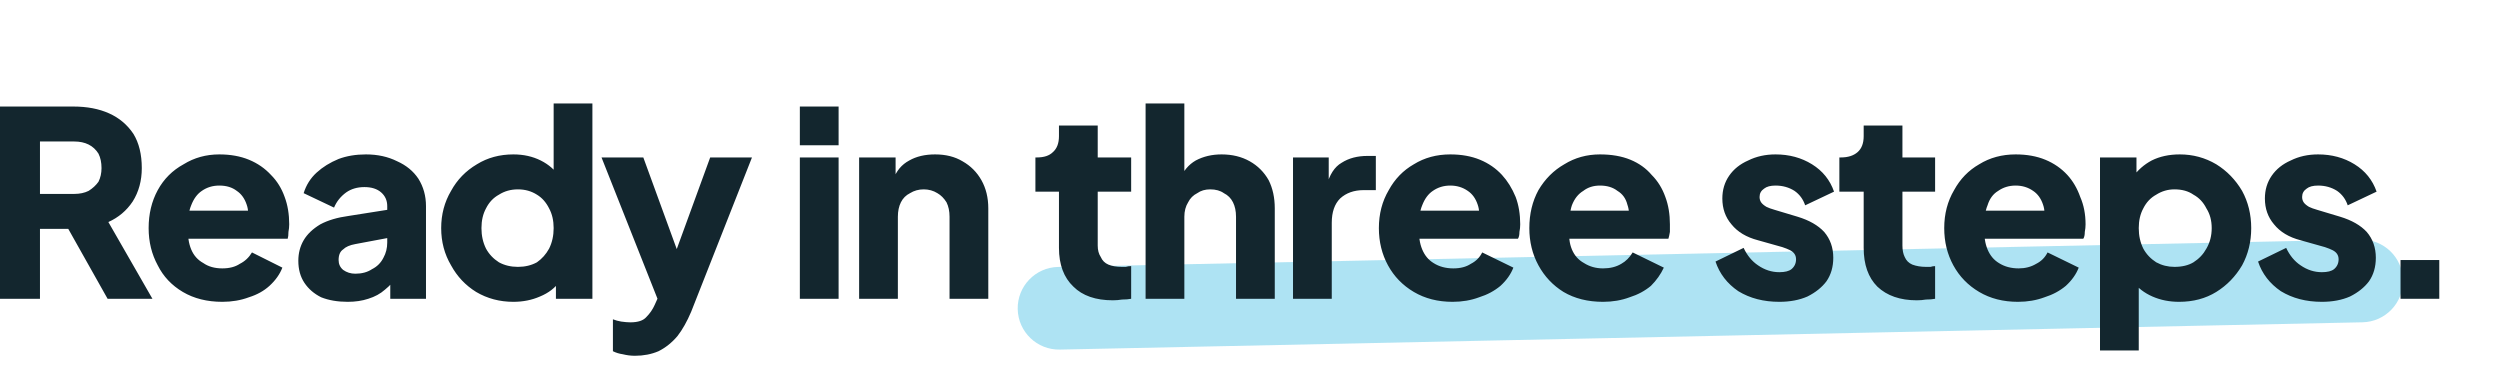
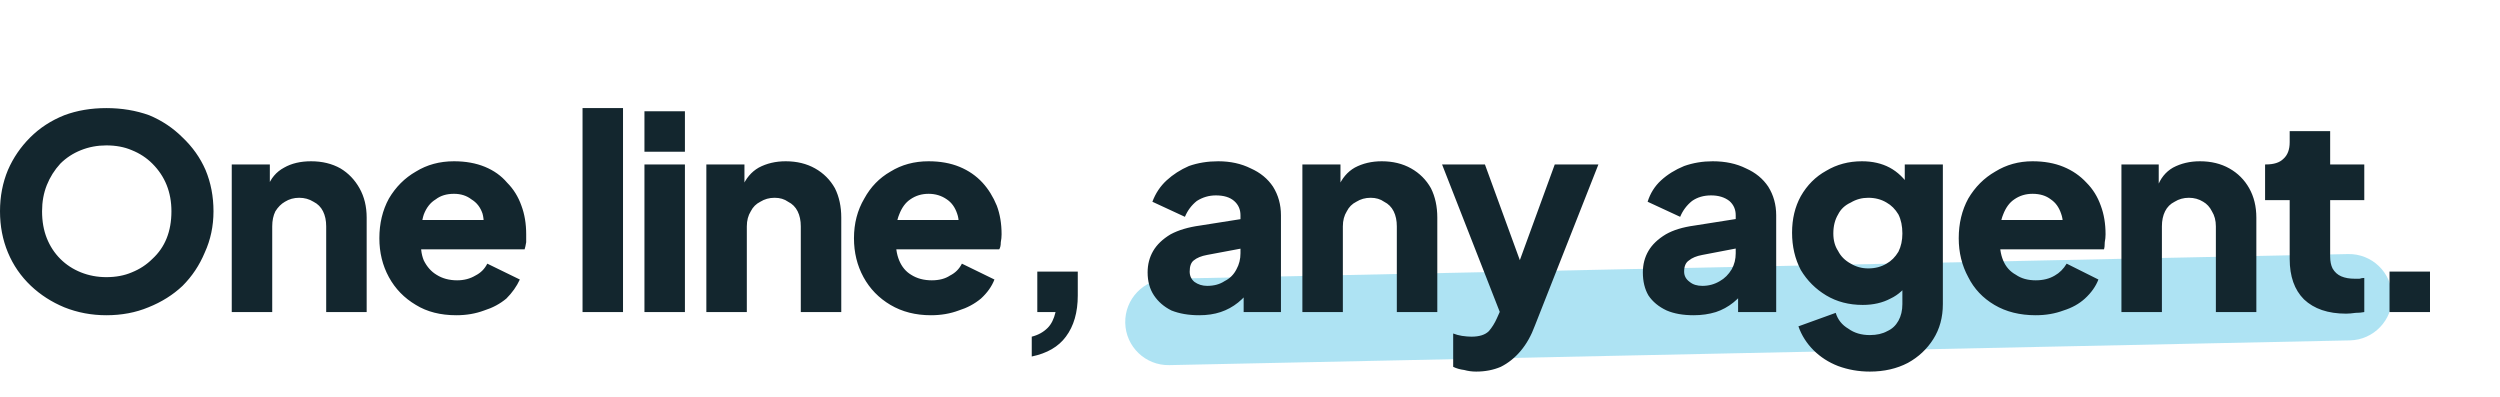
- <svg xmlns="http://www.w3.org/2000/svg" width="329" height="50" viewBox="0 0 329 50" role="img" aria-label="Ready in three steps." fill="none">
+ <svg xmlns="http://www.w3.org/2000/svg" width="315" height="50" viewBox="0 0 315 50" role="img" aria-label="One line, any agent." fill="none">
  <defs />
-   <rect x="133.93" y="35.24" width="182.34" height="10.88" rx="5.44" fill="#aee3f3" transform="rotate(-1.2 133.93 40.68)" />
-   <path transform="translate(-2.24 39.32)" fill="#13262e" d="M2.2 0V-25.3H11.9Q14.6 -25.3 16.6 -24.4Q18.6 -23.5 19.8 -21.7Q20.9 -19.9 20.9 -17.2Q20.9 -14.7 19.7 -12.8Q18.5 -11 16.5 -10.1L22.3 0H16.4L10.1 -11.2L13.5 -9.2H7.5V0ZM7.5 -13.8H12Q13.1 -13.8 13.9 -14.2Q14.7 -14.7 15.2 -15.4Q15.6 -16.2 15.6 -17.2Q15.6 -18.3 15.2 -19.1Q14.7 -19.9 13.9 -20.3Q13.1 -20.7 12 -20.7H7.5Z M31.5 0.4Q28.5 0.4 26.3 -0.9Q24.1 -2.2 23 -4.4Q21.8 -6.6 21.8 -9.3Q21.8 -12.1 23 -14.3Q24.2 -16.5 26.4 -17.7Q28.5 -19 31.1 -19Q33.3 -19 35 -18.3Q36.7 -17.6 37.9 -16.3Q39.1 -15.1 39.7 -13.4Q40.3 -11.8 40.3 -9.8Q40.3 -9.3 40.2 -8.8Q40.2 -8.2 40.1 -7.9H26.1V-11.6H37.2L34.7 -9.8Q35.1 -11.3 34.7 -12.4Q34.3 -13.6 33.4 -14.2Q32.5 -14.9 31.1 -14.9Q29.8 -14.9 28.8 -14.2Q27.9 -13.6 27.4 -12.3Q26.9 -11.1 27 -9.3Q26.9 -7.7 27.4 -6.5Q27.9 -5.3 29 -4.7Q30 -4 31.5 -4Q32.9 -4 33.8 -4.6Q34.8 -5.1 35.4 -6.1L39.4 -4.1Q38.9 -2.8 37.7 -1.7Q36.6 -0.7 35 -0.2Q33.4 0.4 31.5 0.4Z M48 0.4Q46 0.4 44.5 -0.2Q43.1 -0.9 42.3 -2.1Q41.5 -3.3 41.5 -5Q41.5 -6.5 42.2 -7.7Q42.9 -8.9 44.4 -9.8Q45.9 -10.6 48.1 -10.9L53.8 -11.8V-8.1L49 -7.2Q47.9 -7 47.4 -6.5Q46.8 -6.1 46.8 -5.1Q46.8 -4.3 47.4 -3.8Q48.1 -3.3 49 -3.3Q50.3 -3.3 51.2 -3.9Q52.2 -4.4 52.7 -5.4Q53.2 -6.3 53.2 -7.4V-12.2Q53.2 -13.3 52.4 -14Q51.6 -14.7 50.2 -14.7Q48.8 -14.7 47.8 -14Q46.7 -13.2 46.2 -12L42.2 -13.9Q42.7 -15.5 43.9 -16.6Q45.1 -17.7 46.8 -18.4Q48.4 -19 50.4 -19Q52.7 -19 54.5 -18.1Q56.3 -17.3 57.3 -15.8Q58.3 -14.2 58.3 -12.2V0H53.6V-3L54.7 -3.2Q53.9 -2 52.9 -1.2Q52 -0.4 50.7 0Q49.5 0.4 48 0.4Z M69.8 0.4Q67.1 0.4 64.9 -0.9Q62.8 -2.2 61.6 -4.4Q60.3 -6.6 60.3 -9.3Q60.3 -12 61.6 -14.2Q62.8 -16.4 65 -17.7Q67.1 -19 69.8 -19Q71.8 -19 73.4 -18.2Q75 -17.4 75.9 -16L75.1 -15V-25.7H80.2V0H75.4V-3.4L75.9 -2.3Q75 -1 73.3 -0.3Q71.7 0.4 69.8 0.4ZM70.4 -4.2Q71.8 -4.2 72.9 -4.8Q73.9 -5.5 74.5 -6.6Q75.1 -7.8 75.1 -9.3Q75.1 -10.8 74.5 -11.9Q73.9 -13.1 72.9 -13.7Q71.8 -14.4 70.4 -14.4Q69 -14.4 67.9 -13.7Q66.8 -13.1 66.2 -11.9Q65.6 -10.8 65.6 -9.3Q65.6 -7.8 66.2 -6.6Q66.8 -5.5 67.9 -4.8Q69 -4.2 70.4 -4.2Z M85.8 7.5Q85 7.5 84.2 7.3Q83.5 7.2 82.9 6.9V2.7Q83.4 2.9 84 3Q84.7 3.1 85.2 3.1Q86.7 3.1 87.3 2.4Q88 1.7 88.4 0.8L89.7 -2.1L89.6 2.1L81.4 -18.6H86.9L92.3 -3.8H90.3L95.7 -18.6H101.2L93.2 1.7Q92.4 3.6 91.4 4.9Q90.3 6.2 88.9 6.9Q87.5 7.5 85.8 7.5Z M107.5 0V-18.6H112.6V0ZM107.5 -20.2V-25.3H112.6V-20.2Z M115.3 0V-18.6H120.1V-14.9L119.8 -15.7Q120.4 -17.4 121.9 -18.2Q123.3 -19 125.3 -19Q127.4 -19 128.9 -18.1Q130.5 -17.2 131.4 -15.6Q132.3 -14 132.3 -11.9V0H127.2V-10.8Q127.2 -11.9 126.8 -12.7Q126.3 -13.5 125.6 -13.9Q124.8 -14.4 123.8 -14.4Q122.8 -14.4 122 -13.9Q121.2 -13.5 120.8 -12.7Q120.4 -11.9 120.4 -10.8V0Z M148.7 0.2Q145.3 0.2 143.5 -1.6Q141.6 -3.4 141.6 -6.7V-14.1H138.5V-18.6H138.7Q140.1 -18.6 140.8 -19.3Q141.6 -20 141.6 -21.4V-22.8H146.7V-18.6H151.1V-14.1H146.7V-7Q146.7 -6.1 147.1 -5.5Q147.4 -4.8 148.1 -4.5Q148.8 -4.2 149.9 -4.2Q150.1 -4.2 150.4 -4.2Q150.7 -4.3 151.1 -4.3V0Q150.6 0.1 149.9 0.1Q149.3 0.2 148.7 0.2Z M153 0V-25.7H158.1V-14.9L157.5 -15.7Q158.2 -17.4 159.6 -18.2Q161.1 -19 163 -19Q165.1 -19 166.7 -18.1Q168.3 -17.2 169.2 -15.6Q170 -14 170 -11.9V0H164.9V-10.8Q164.9 -11.9 164.5 -12.7Q164.1 -13.5 163.3 -13.9Q162.6 -14.4 161.5 -14.4Q160.5 -14.4 159.8 -13.9Q159 -13.5 158.6 -12.7Q158.1 -11.9 158.1 -10.8V0Z M172.4 0V-18.6H177.1V-14.1L176.8 -14.8Q177.4 -17.1 178.8 -17.9Q180.2 -18.8 182.2 -18.8H183.3V-14.3H181.7Q179.8 -14.3 178.6 -13.2Q177.5 -12.1 177.5 -10V0Z M193.4 0.4Q190.5 0.4 188.3 -0.9Q186.1 -2.2 184.9 -4.4Q183.7 -6.6 183.7 -9.3Q183.7 -12.1 185 -14.3Q186.2 -16.5 188.3 -17.7Q190.4 -19 193.1 -19Q195.3 -19 197 -18.3Q198.7 -17.6 199.9 -16.3Q201 -15.1 201.7 -13.4Q202.3 -11.8 202.3 -9.8Q202.3 -9.3 202.2 -8.8Q202.2 -8.2 202 -7.9H188.1V-11.6H199.1L196.7 -9.8Q197.1 -11.3 196.7 -12.4Q196.3 -13.6 195.4 -14.2Q194.4 -14.9 193.1 -14.9Q191.8 -14.9 190.8 -14.2Q189.9 -13.6 189.4 -12.3Q188.9 -11.1 189 -9.3Q188.9 -7.7 189.4 -6.5Q189.9 -5.3 190.9 -4.7Q192 -4 193.5 -4Q194.9 -4 195.8 -4.6Q196.8 -5.1 197.3 -6.1L201.4 -4.1Q200.9 -2.8 199.7 -1.7Q198.5 -0.7 196.9 -0.2Q195.3 0.4 193.4 0.4Z M213.2 0.4Q210.2 0.4 208 -0.9Q205.9 -2.2 204.7 -4.4Q203.5 -6.6 203.5 -9.3Q203.5 -12.1 204.7 -14.3Q206 -16.5 208.1 -17.7Q210.2 -19 212.8 -19Q215.1 -19 216.8 -18.3Q218.5 -17.6 219.6 -16.3Q220.8 -15.1 221.4 -13.4Q222 -11.8 222 -9.8Q222 -9.3 222 -8.8Q221.9 -8.2 221.8 -7.9H207.9V-11.6H218.9L216.5 -9.8Q216.8 -11.3 216.4 -12.4Q216.1 -13.6 215.1 -14.2Q214.2 -14.9 212.8 -14.9Q211.5 -14.9 210.6 -14.2Q209.6 -13.6 209.1 -12.3Q208.7 -11.1 208.8 -9.3Q208.6 -7.7 209.1 -6.5Q209.6 -5.3 210.7 -4.7Q211.8 -4 213.2 -4Q214.6 -4 215.6 -4.6Q216.5 -5.1 217.1 -6.1L221.2 -4.1Q220.6 -2.8 219.5 -1.7Q218.3 -0.7 216.7 -0.2Q215.1 0.4 213.2 0.4Z M236.4 0.4Q233.3 0.4 231 -1Q228.8 -2.5 228 -4.9L231.7 -6.7Q232.4 -5.2 233.6 -4.4Q234.9 -3.5 236.4 -3.5Q237.5 -3.5 238 -3.9Q238.6 -4.4 238.6 -5.2Q238.6 -5.6 238.4 -5.9Q238.2 -6.2 237.8 -6.4Q237.4 -6.6 236.8 -6.8L233.6 -7.7Q231.3 -8.3 230.1 -9.8Q228.9 -11.2 228.9 -13.2Q228.9 -14.9 229.8 -16.2Q230.7 -17.5 232.3 -18.2Q233.9 -19 235.9 -19Q238.6 -19 240.7 -17.7Q242.8 -16.4 243.6 -14.1L239.8 -12.3Q239.4 -13.5 238.4 -14.2Q237.3 -14.9 235.9 -14.9Q234.9 -14.9 234.4 -14.5Q233.8 -14.1 233.8 -13.4Q233.8 -13 234 -12.7Q234.2 -12.4 234.7 -12.1Q235.1 -11.9 235.8 -11.7L238.8 -10.8Q241.1 -10.1 242.3 -8.8Q243.5 -7.4 243.5 -5.4Q243.5 -3.6 242.6 -2.3Q241.7 -1.1 240.1 -0.3Q238.5 0.4 236.4 0.4Z M254.5 0.2Q251.2 0.2 249.3 -1.6Q247.5 -3.4 247.5 -6.7V-14.1H244.3V-18.6H244.5Q245.9 -18.6 246.7 -19.3Q247.5 -20 247.5 -21.4V-22.8H252.6V-18.6H256.9V-14.1H252.6V-7Q252.6 -6.1 252.9 -5.5Q253.2 -4.8 253.9 -4.5Q254.7 -4.2 255.7 -4.2Q256 -4.2 256.3 -4.2Q256.6 -4.3 256.9 -4.3V0Q256.4 0.1 255.7 0.1Q255.1 0.2 254.5 0.2Z M267.8 0.4Q264.9 0.4 262.7 -0.9Q260.5 -2.2 259.3 -4.4Q258.1 -6.6 258.1 -9.3Q258.1 -12.1 259.4 -14.3Q260.6 -16.5 262.7 -17.7Q264.8 -19 267.5 -19Q269.7 -19 271.4 -18.3Q273.1 -17.6 274.3 -16.3Q275.4 -15.1 276 -13.4Q276.7 -11.8 276.7 -9.8Q276.7 -9.3 276.6 -8.8Q276.6 -8.2 276.4 -7.9H262.5V-11.6H273.5L271.1 -9.8Q271.5 -11.3 271.1 -12.4Q270.7 -13.6 269.8 -14.2Q268.8 -14.9 267.5 -14.9Q266.2 -14.9 265.2 -14.2Q264.2 -13.6 263.8 -12.3Q263.3 -11.1 263.4 -9.3Q263.3 -7.7 263.8 -6.5Q264.3 -5.3 265.3 -4.7Q266.4 -4 267.9 -4Q269.2 -4 270.2 -4.6Q271.2 -5.1 271.7 -6.1L275.8 -4.1Q275.3 -2.8 274.1 -1.7Q272.9 -0.7 271.3 -0.2Q269.7 0.4 267.8 0.4Z M278.6 6.8V-18.6H283.4V-15L282.9 -16Q283.9 -17.4 285.4 -18.2Q287 -19 289.1 -19Q291.7 -19 293.9 -17.7Q296 -16.4 297.3 -14.2Q298.5 -12 298.5 -9.3Q298.5 -6.6 297.3 -4.4Q296 -2.2 293.9 -0.9Q291.8 0.4 289 0.4Q287.1 0.4 285.5 -0.3Q283.9 -1 282.9 -2.3L283.7 -3.4V6.8ZM288.4 -4.2Q289.9 -4.2 290.9 -4.8Q292 -5.5 292.6 -6.6Q293.3 -7.8 293.3 -9.3Q293.3 -10.8 292.6 -11.9Q292 -13.1 290.9 -13.7Q289.9 -14.4 288.4 -14.4Q287.1 -14.4 286 -13.7Q284.9 -13.1 284.3 -11.9Q283.7 -10.8 283.7 -9.3Q283.7 -7.8 284.3 -6.6Q284.9 -5.5 286 -4.8Q287.1 -4.2 288.4 -4.2Z M307.8 0.4Q304.7 0.4 302.4 -1Q300.2 -2.5 299.4 -4.9L303.1 -6.7Q303.8 -5.2 305 -4.4Q306.3 -3.5 307.8 -3.5Q308.9 -3.5 309.4 -3.9Q310 -4.4 310 -5.2Q310 -5.6 309.8 -5.9Q309.6 -6.2 309.2 -6.4Q308.8 -6.6 308.2 -6.8L305 -7.7Q302.7 -8.3 301.5 -9.8Q300.3 -11.2 300.3 -13.2Q300.3 -14.9 301.2 -16.2Q302.1 -17.5 303.7 -18.2Q305.3 -19 307.3 -19Q310 -19 312.1 -17.7Q314.2 -16.4 315 -14.1L311.2 -12.3Q310.8 -13.5 309.8 -14.2Q308.7 -14.9 307.3 -14.9Q306.3 -14.9 305.8 -14.5Q305.2 -14.1 305.2 -13.4Q305.2 -13 305.4 -12.7Q305.6 -12.4 306.1 -12.1Q306.5 -11.9 307.2 -11.7L310.2 -10.8Q312.5 -10.1 313.7 -8.8Q314.9 -7.4 314.9 -5.4Q314.9 -3.6 314 -2.3Q313.1 -1.1 311.5 -0.3Q309.9 0.4 307.8 0.4Z" />
-   <path transform="translate(311.51 39.32)" fill="#13262e" d="M4.4 0V-5.1H9.5V0Z" />
+   <rect x="141.78" y="35.24" width="159.66" height="10.88" rx="5.44" fill="#aee3f3" transform="rotate(-1.2 141.78 40.68)" />
+   <path transform="translate(-1.5 39.32)" fill="#13262e" d="M14.9 0.4Q12.1 0.4 9.6 -0.6Q7.2 -1.6 5.4 -3.3Q3.5 -5.1 2.5 -7.5Q1.5 -9.9 1.5 -12.7Q1.5 -15.5 2.5 -17.9Q3.5 -20.2 5.3 -22Q7.1 -23.8 9.6 -24.8Q12 -25.7 14.9 -25.7Q17.8 -25.7 20.3 -24.8Q22.7 -23.8 24.5 -22Q26.4 -20.2 27.4 -17.9Q28.4 -15.5 28.4 -12.7Q28.4 -9.9 27.3 -7.5Q26.3 -5.1 24.5 -3.3Q22.7 -1.6 20.2 -0.6Q17.8 0.4 14.9 0.4ZM14.9 -4.4Q16.7 -4.4 18.1 -5Q19.6 -5.6 20.7 -6.7Q21.9 -7.8 22.5 -9.3Q23.1 -10.8 23.1 -12.7Q23.1 -14.5 22.5 -16Q21.9 -17.5 20.7 -18.7Q19.6 -19.8 18.1 -20.4Q16.7 -21 14.9 -21Q13.2 -21 11.7 -20.4Q10.2 -19.8 9.1 -18.7Q8 -17.5 7.4 -16Q6.8 -14.5 6.8 -12.7Q6.8 -10.8 7.4 -9.3Q8 -7.8 9.1 -6.7Q10.2 -5.6 11.7 -5Q13.2 -4.4 14.9 -4.4Z M30.7 0V-18.6H35.5V-14.9L35.2 -15.7Q35.8 -17.4 37.3 -18.2Q38.7 -19 40.7 -19Q42.8 -19 44.4 -18.1Q45.9 -17.2 46.8 -15.6Q47.7 -14 47.7 -11.9V0H42.6V-10.8Q42.6 -11.9 42.2 -12.7Q41.8 -13.5 41 -13.9Q40.2 -14.4 39.2 -14.4Q38.2 -14.4 37.4 -13.9Q36.7 -13.5 36.2 -12.7Q35.8 -11.9 35.8 -10.8V0Z M59 0.4Q56 0.4 53.9 -0.9Q51.7 -2.2 50.5 -4.4Q49.3 -6.6 49.3 -9.3Q49.3 -12.1 50.5 -14.3Q51.8 -16.5 53.9 -17.7Q56 -19 58.7 -19Q60.9 -19 62.6 -18.3Q64.3 -17.6 65.4 -16.3Q66.6 -15.1 67.2 -13.4Q67.8 -11.8 67.8 -9.8Q67.8 -9.3 67.8 -8.8Q67.7 -8.2 67.6 -7.9H53.7V-11.6H64.7L62.3 -9.8Q62.6 -11.3 62.3 -12.4Q61.9 -13.6 60.9 -14.2Q60 -14.9 58.7 -14.9Q57.3 -14.9 56.4 -14.2Q55.4 -13.6 54.9 -12.3Q54.5 -11.1 54.6 -9.3Q54.4 -7.7 54.9 -6.5Q55.5 -5.3 56.5 -4.7Q57.6 -4 59.1 -4Q60.4 -4 61.4 -4.6Q62.4 -5.1 62.9 -6.1L67 -4.1Q66.4 -2.8 65.3 -1.7Q64.1 -0.7 62.5 -0.2Q60.9 0.4 59 0.4Z M74.9 0V-25.7H80V0Z M82.7 0V-18.6H87.8V0ZM82.7 -20.2V-25.3H87.8V-20.2Z M90.5 0V-18.6H95.3V-14.9L95 -15.7Q95.7 -17.4 97.1 -18.2Q98.6 -19 100.5 -19Q102.6 -19 104.2 -18.1Q105.8 -17.2 106.7 -15.6Q107.5 -14 107.5 -11.9V0H102.4V-10.8Q102.4 -11.9 102 -12.7Q101.6 -13.5 100.8 -13.9Q100.1 -14.4 99.1 -14.4Q98.1 -14.4 97.3 -13.9Q96.5 -13.5 96.1 -12.7Q95.6 -11.9 95.6 -10.8V0Z M118.8 0.4Q115.9 0.4 113.7 -0.9Q111.5 -2.2 110.3 -4.4Q109.1 -6.6 109.1 -9.3Q109.1 -12.1 110.4 -14.3Q111.6 -16.5 113.7 -17.7Q115.8 -19 118.5 -19Q120.7 -19 122.4 -18.3Q124.1 -17.6 125.3 -16.3Q126.4 -15.1 127.1 -13.4Q127.7 -11.8 127.7 -9.8Q127.7 -9.3 127.6 -8.8Q127.6 -8.2 127.4 -7.9H113.5V-11.6H124.5L122.1 -9.8Q122.5 -11.3 122.1 -12.4Q121.7 -13.6 120.8 -14.2Q119.8 -14.9 118.5 -14.9Q117.2 -14.9 116.2 -14.2Q115.3 -13.6 114.8 -12.3Q114.3 -11.1 114.4 -9.3Q114.3 -7.7 114.8 -6.5Q115.3 -5.3 116.3 -4.7Q117.4 -4 118.9 -4Q120.3 -4 121.2 -4.6Q122.2 -5.1 122.7 -6.1L126.8 -4.1Q126.3 -2.8 125.1 -1.7Q123.9 -0.7 122.3 -0.2Q120.7 0.4 118.8 0.4Z M131.5 5.6V3.1Q132.7 2.8 133.5 2Q134.2 1.3 134.5 0H132.2V-5.1H137.3V-2.1Q137.3 1.1 135.8 3.1Q134.4 5 131.5 5.6Z M152.6 0.4Q150.6 0.4 149.1 -0.2Q147.7 -0.9 146.9 -2.1Q146.1 -3.3 146.1 -5Q146.1 -6.5 146.8 -7.7Q147.5 -8.9 149 -9.8Q150.5 -10.6 152.7 -10.9L158.4 -11.8V-8.1L153.6 -7.2Q152.5 -7 151.9 -6.5Q151.4 -6.1 151.4 -5.1Q151.4 -4.3 152 -3.8Q152.7 -3.3 153.6 -3.3Q154.9 -3.3 155.8 -3.9Q156.8 -4.4 157.3 -5.4Q157.8 -6.3 157.8 -7.4V-12.2Q157.8 -13.3 157 -14Q156.2 -14.7 154.7 -14.7Q153.4 -14.7 152.3 -14Q151.3 -13.2 150.8 -12L146.7 -13.9Q147.3 -15.5 148.5 -16.6Q149.7 -17.7 151.3 -18.4Q153 -19 155 -19Q157.3 -19 159.1 -18.1Q160.9 -17.3 161.9 -15.8Q162.9 -14.2 162.9 -12.2V0H158.2V-3L159.3 -3.2Q158.5 -2 157.5 -1.2Q156.5 -0.4 155.3 0Q154.1 0.4 152.6 0.4Z M165.6 0V-18.6H170.4V-14.9L170.1 -15.7Q170.8 -17.4 172.2 -18.2Q173.7 -19 175.6 -19Q177.7 -19 179.3 -18.1Q180.9 -17.2 181.8 -15.6Q182.6 -14 182.6 -11.9V0H177.5V-10.8Q177.5 -11.9 177.1 -12.7Q176.7 -13.5 175.9 -13.9Q175.2 -14.4 174.2 -14.4Q173.2 -14.4 172.4 -13.9Q171.6 -13.5 171.2 -12.7Q170.7 -11.9 170.7 -10.8V0Z M187.5 7.5Q186.7 7.5 186 7.3Q185.2 7.2 184.6 6.9V2.7Q185.1 2.9 185.7 3Q186.4 3.1 186.9 3.1Q188.4 3.1 189.1 2.4Q189.7 1.7 190.1 0.8L191.4 -2.1L191.3 2.1L183.2 -18.6H188.6L194 -3.8H192L197.4 -18.6H202.9L194.9 1.7Q194.2 3.6 193.1 4.9Q192 6.2 190.6 6.9Q189.2 7.5 187.5 7.5Z M214.9 0.4Q212.9 0.4 211.5 -0.2Q210 -0.9 209.2 -2.1Q208.5 -3.3 208.5 -5Q208.5 -6.5 209.2 -7.7Q209.9 -8.9 211.4 -9.8Q212.8 -10.6 215 -10.9L220.7 -11.8V-8.1L216 -7.2Q214.9 -7 214.3 -6.5Q213.7 -6.1 213.7 -5.1Q213.7 -4.3 214.4 -3.8Q215 -3.3 216 -3.3Q217.2 -3.3 218.2 -3.9Q219.1 -4.4 219.7 -5.4Q220.2 -6.3 220.2 -7.4V-12.2Q220.2 -13.3 219.4 -14Q218.5 -14.7 217.1 -14.7Q215.7 -14.7 214.7 -14Q213.7 -13.2 213.2 -12L209.1 -13.9Q209.6 -15.5 210.8 -16.6Q212 -17.7 213.7 -18.4Q215.4 -19 217.3 -19Q219.7 -19 221.5 -18.1Q223.3 -17.3 224.3 -15.8Q225.3 -14.2 225.3 -12.2V0H220.5V-3L221.7 -3.2Q220.9 -2 219.9 -1.2Q218.9 -0.4 217.7 0Q216.4 0.4 214.9 0.4Z M237.1 7.5Q235 7.5 233.1 6.8Q231.3 6.1 230 4.8Q228.7 3.5 228.1 1.8L232.8 0.1Q233.2 1.4 234.4 2.1Q235.5 2.9 237.1 2.9Q238.4 2.9 239.3 2.4Q240.2 2 240.7 1.1Q241.2 0.2 241.2 -1V-5.2L242.2 -4Q241.2 -2.4 239.7 -1.7Q238.2 -0.9 236.2 -0.9Q233.6 -0.9 231.6 -2.1Q229.6 -3.3 228.4 -5.3Q227.3 -7.4 227.3 -10Q227.3 -12.6 228.4 -14.6Q229.6 -16.7 231.6 -17.8Q233.6 -19 236.1 -19Q238.1 -19 239.6 -18.2Q241.1 -17.4 242.2 -15.7L241.5 -14.5V-18.6H246.3V-1Q246.3 1.5 245.1 3.4Q243.9 5.3 241.9 6.4Q239.8 7.5 237.1 7.5ZM236.9 -5.5Q238.2 -5.5 239.2 -6.1Q240.1 -6.6 240.7 -7.6Q241.2 -8.6 241.2 -9.9Q241.2 -11.3 240.7 -12.3Q240.1 -13.3 239.2 -13.8Q238.2 -14.4 236.9 -14.4Q235.7 -14.4 234.7 -13.8Q233.6 -13.3 233.1 -12.3Q232.5 -11.3 232.5 -9.9Q232.5 -8.6 233.1 -7.7Q233.6 -6.7 234.7 -6.1Q235.7 -5.5 236.9 -5.5Z M258 0.4Q255 0.4 252.8 -0.9Q250.6 -2.2 249.5 -4.4Q248.3 -6.6 248.3 -9.3Q248.3 -12.1 249.5 -14.3Q250.8 -16.5 252.9 -17.7Q255 -19 257.6 -19Q259.8 -19 261.5 -18.3Q263.2 -17.6 264.4 -16.3Q265.6 -15.1 266.2 -13.4Q266.8 -11.8 266.8 -9.8Q266.8 -9.3 266.7 -8.8Q266.7 -8.2 266.6 -7.9H252.7V-11.6H263.7L261.3 -9.8Q261.6 -11.3 261.2 -12.4Q260.8 -13.6 259.9 -14.2Q259 -14.9 257.6 -14.9Q256.3 -14.9 255.3 -14.2Q254.4 -13.6 253.9 -12.3Q253.4 -11.1 253.5 -9.3Q253.4 -7.7 253.9 -6.5Q254.4 -5.3 255.5 -4.7Q256.5 -4 258 -4Q259.4 -4 260.4 -4.6Q261.3 -5.1 261.9 -6.1L265.9 -4.1Q265.4 -2.8 264.2 -1.7Q263.1 -0.7 261.5 -0.2Q259.9 0.4 258 0.4Z M268.8 0V-18.6H273.5V-14.9L273.3 -15.7Q273.9 -17.4 275.3 -18.2Q276.8 -19 278.7 -19Q280.8 -19 282.4 -18.1Q284 -17.2 284.9 -15.6Q285.8 -14 285.8 -11.9V0H280.7V-10.8Q280.7 -11.9 280.2 -12.7Q279.8 -13.5 279.1 -13.9Q278.3 -14.4 277.3 -14.4Q276.3 -14.4 275.5 -13.9Q274.7 -13.5 274.3 -12.7Q273.9 -11.9 273.9 -10.8V0Z M297.1 0.2Q293.7 0.2 291.8 -1.6Q290 -3.4 290 -6.7V-14.1H286.9V-18.6H287Q288.5 -18.6 289.2 -19.3Q290 -20 290 -21.4V-22.8H295.1V-18.6H299.4V-14.1H295.1V-7Q295.1 -6.1 295.4 -5.5Q295.8 -4.8 296.5 -4.5Q297.2 -4.2 298.2 -4.2Q298.5 -4.2 298.8 -4.2Q299.1 -4.3 299.4 -4.3V0Q298.9 0.1 298.3 0.1Q297.6 0.2 297.1 0.2Z" />
+   <path transform="translate(296.68 39.32)" fill="#13262e" d="M4.4 0V-5.1H9.5V0Z" />
</svg>
